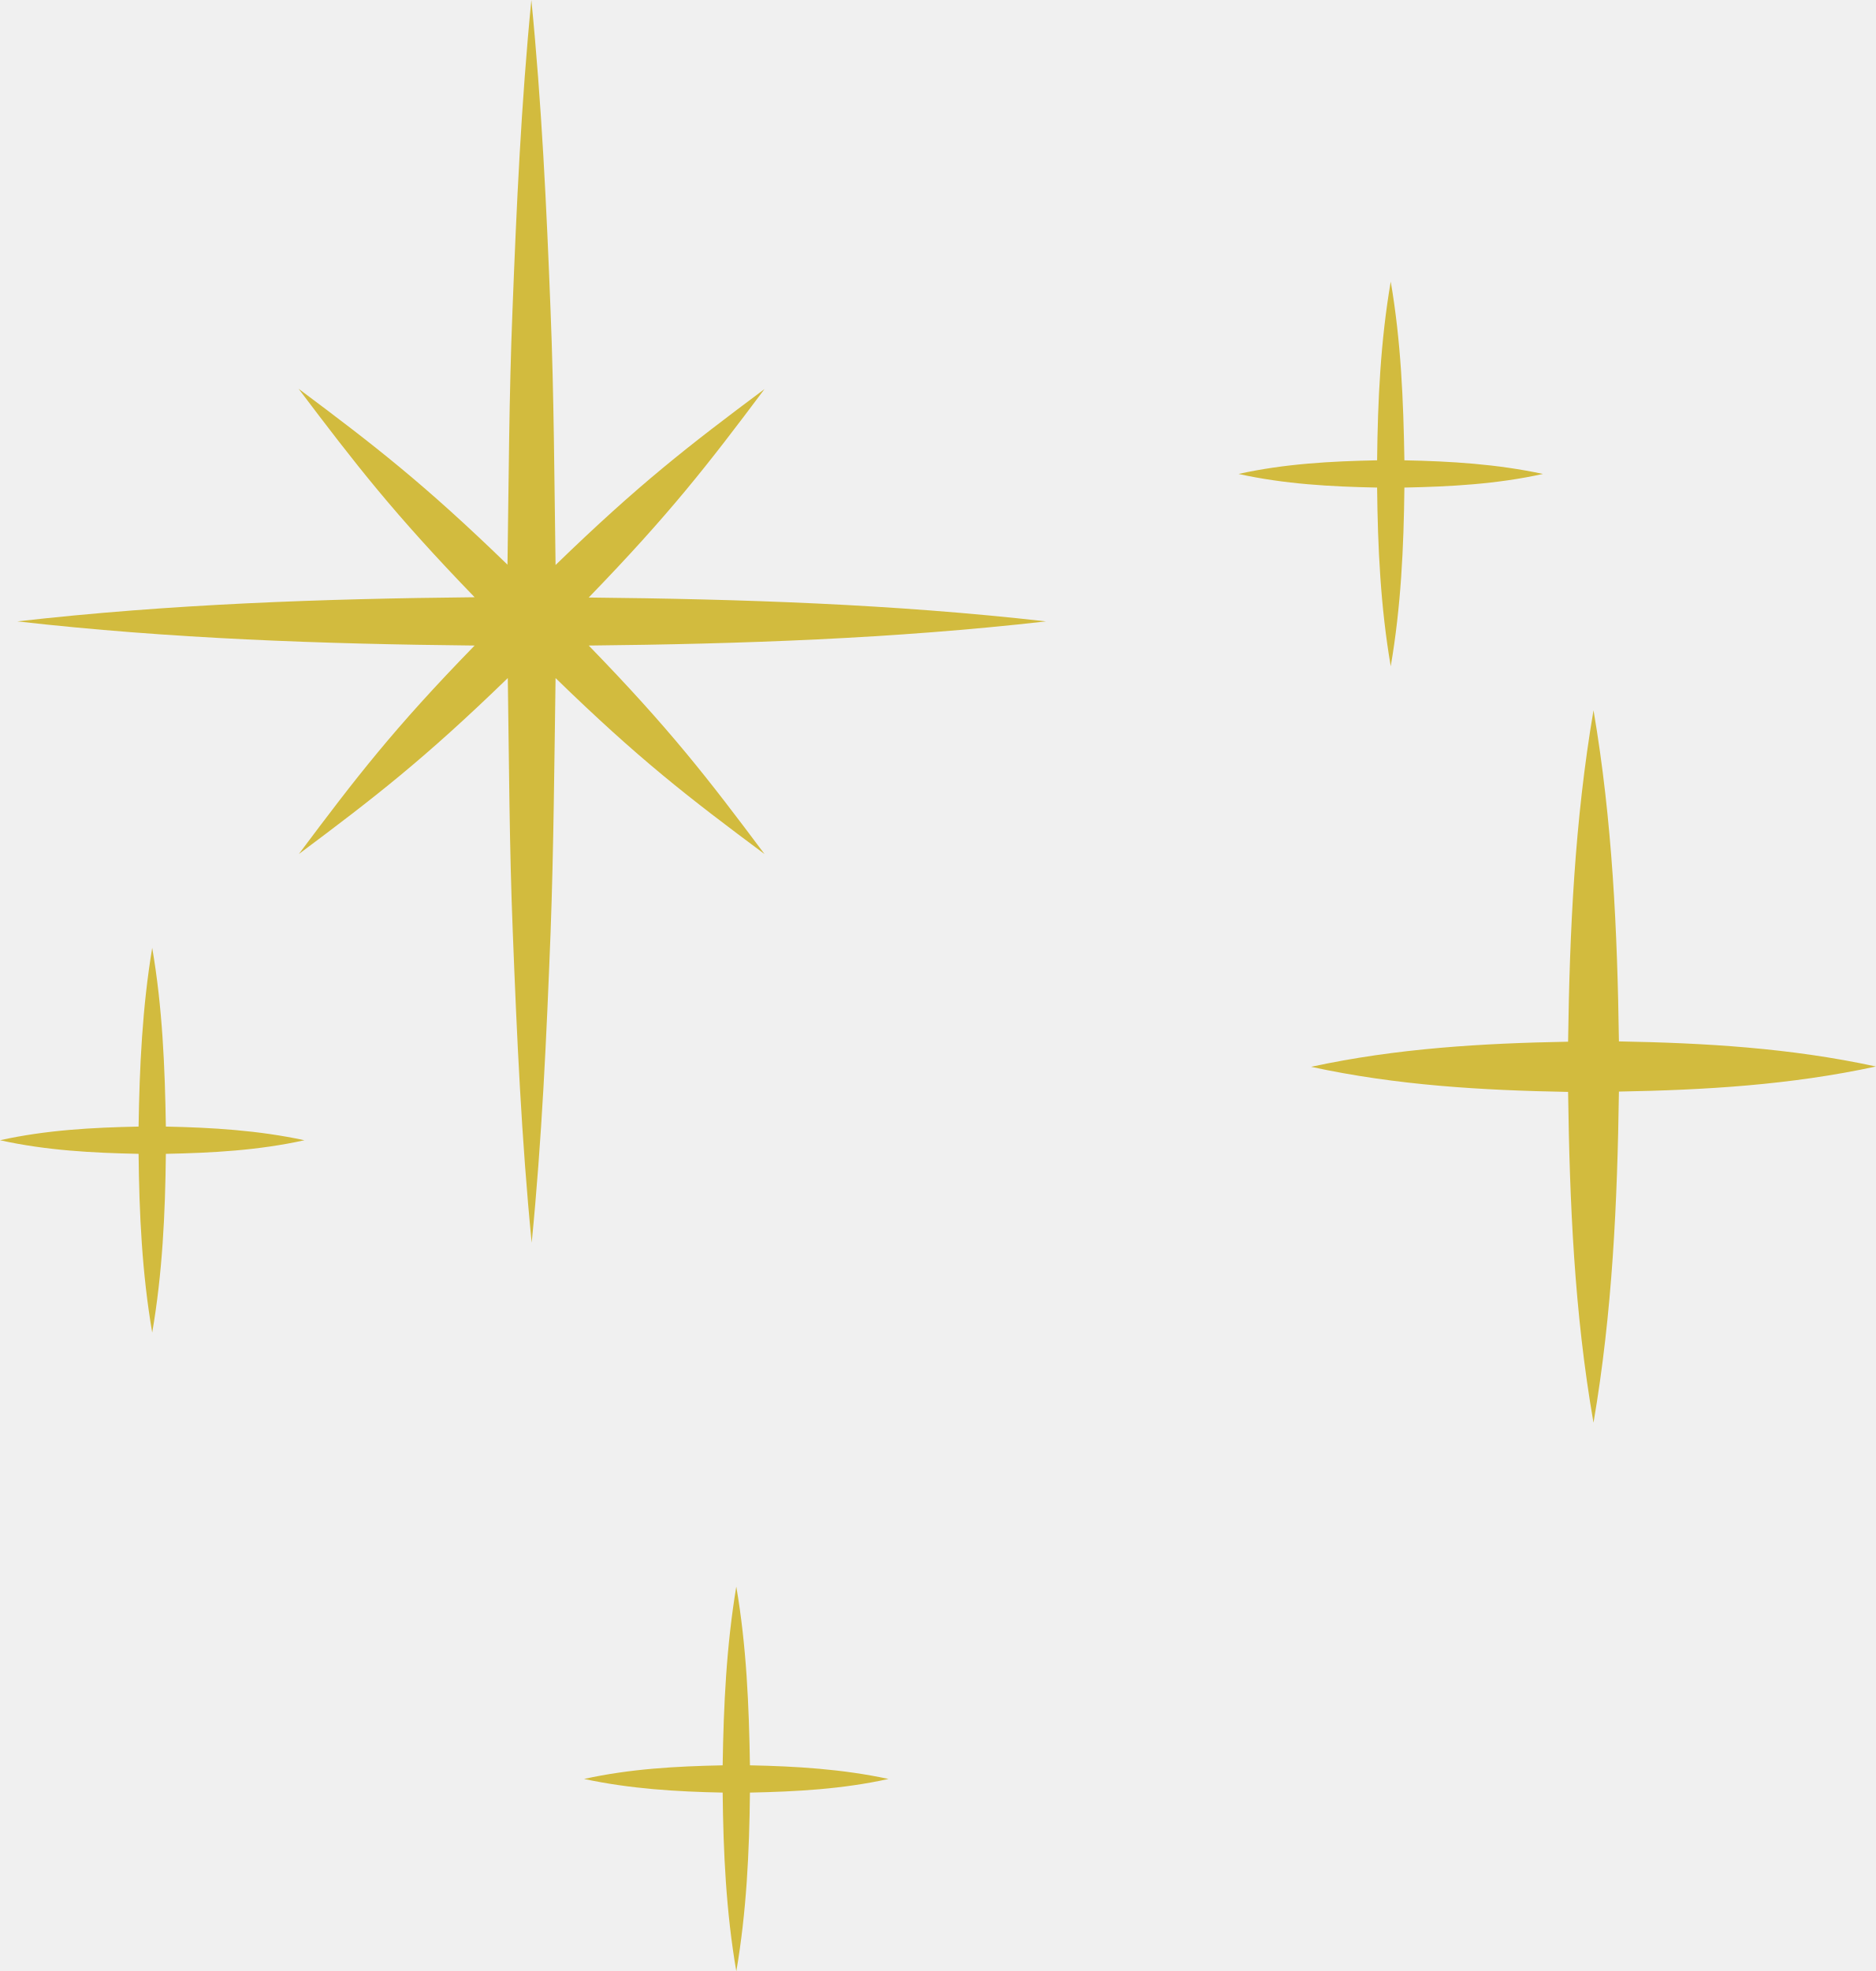
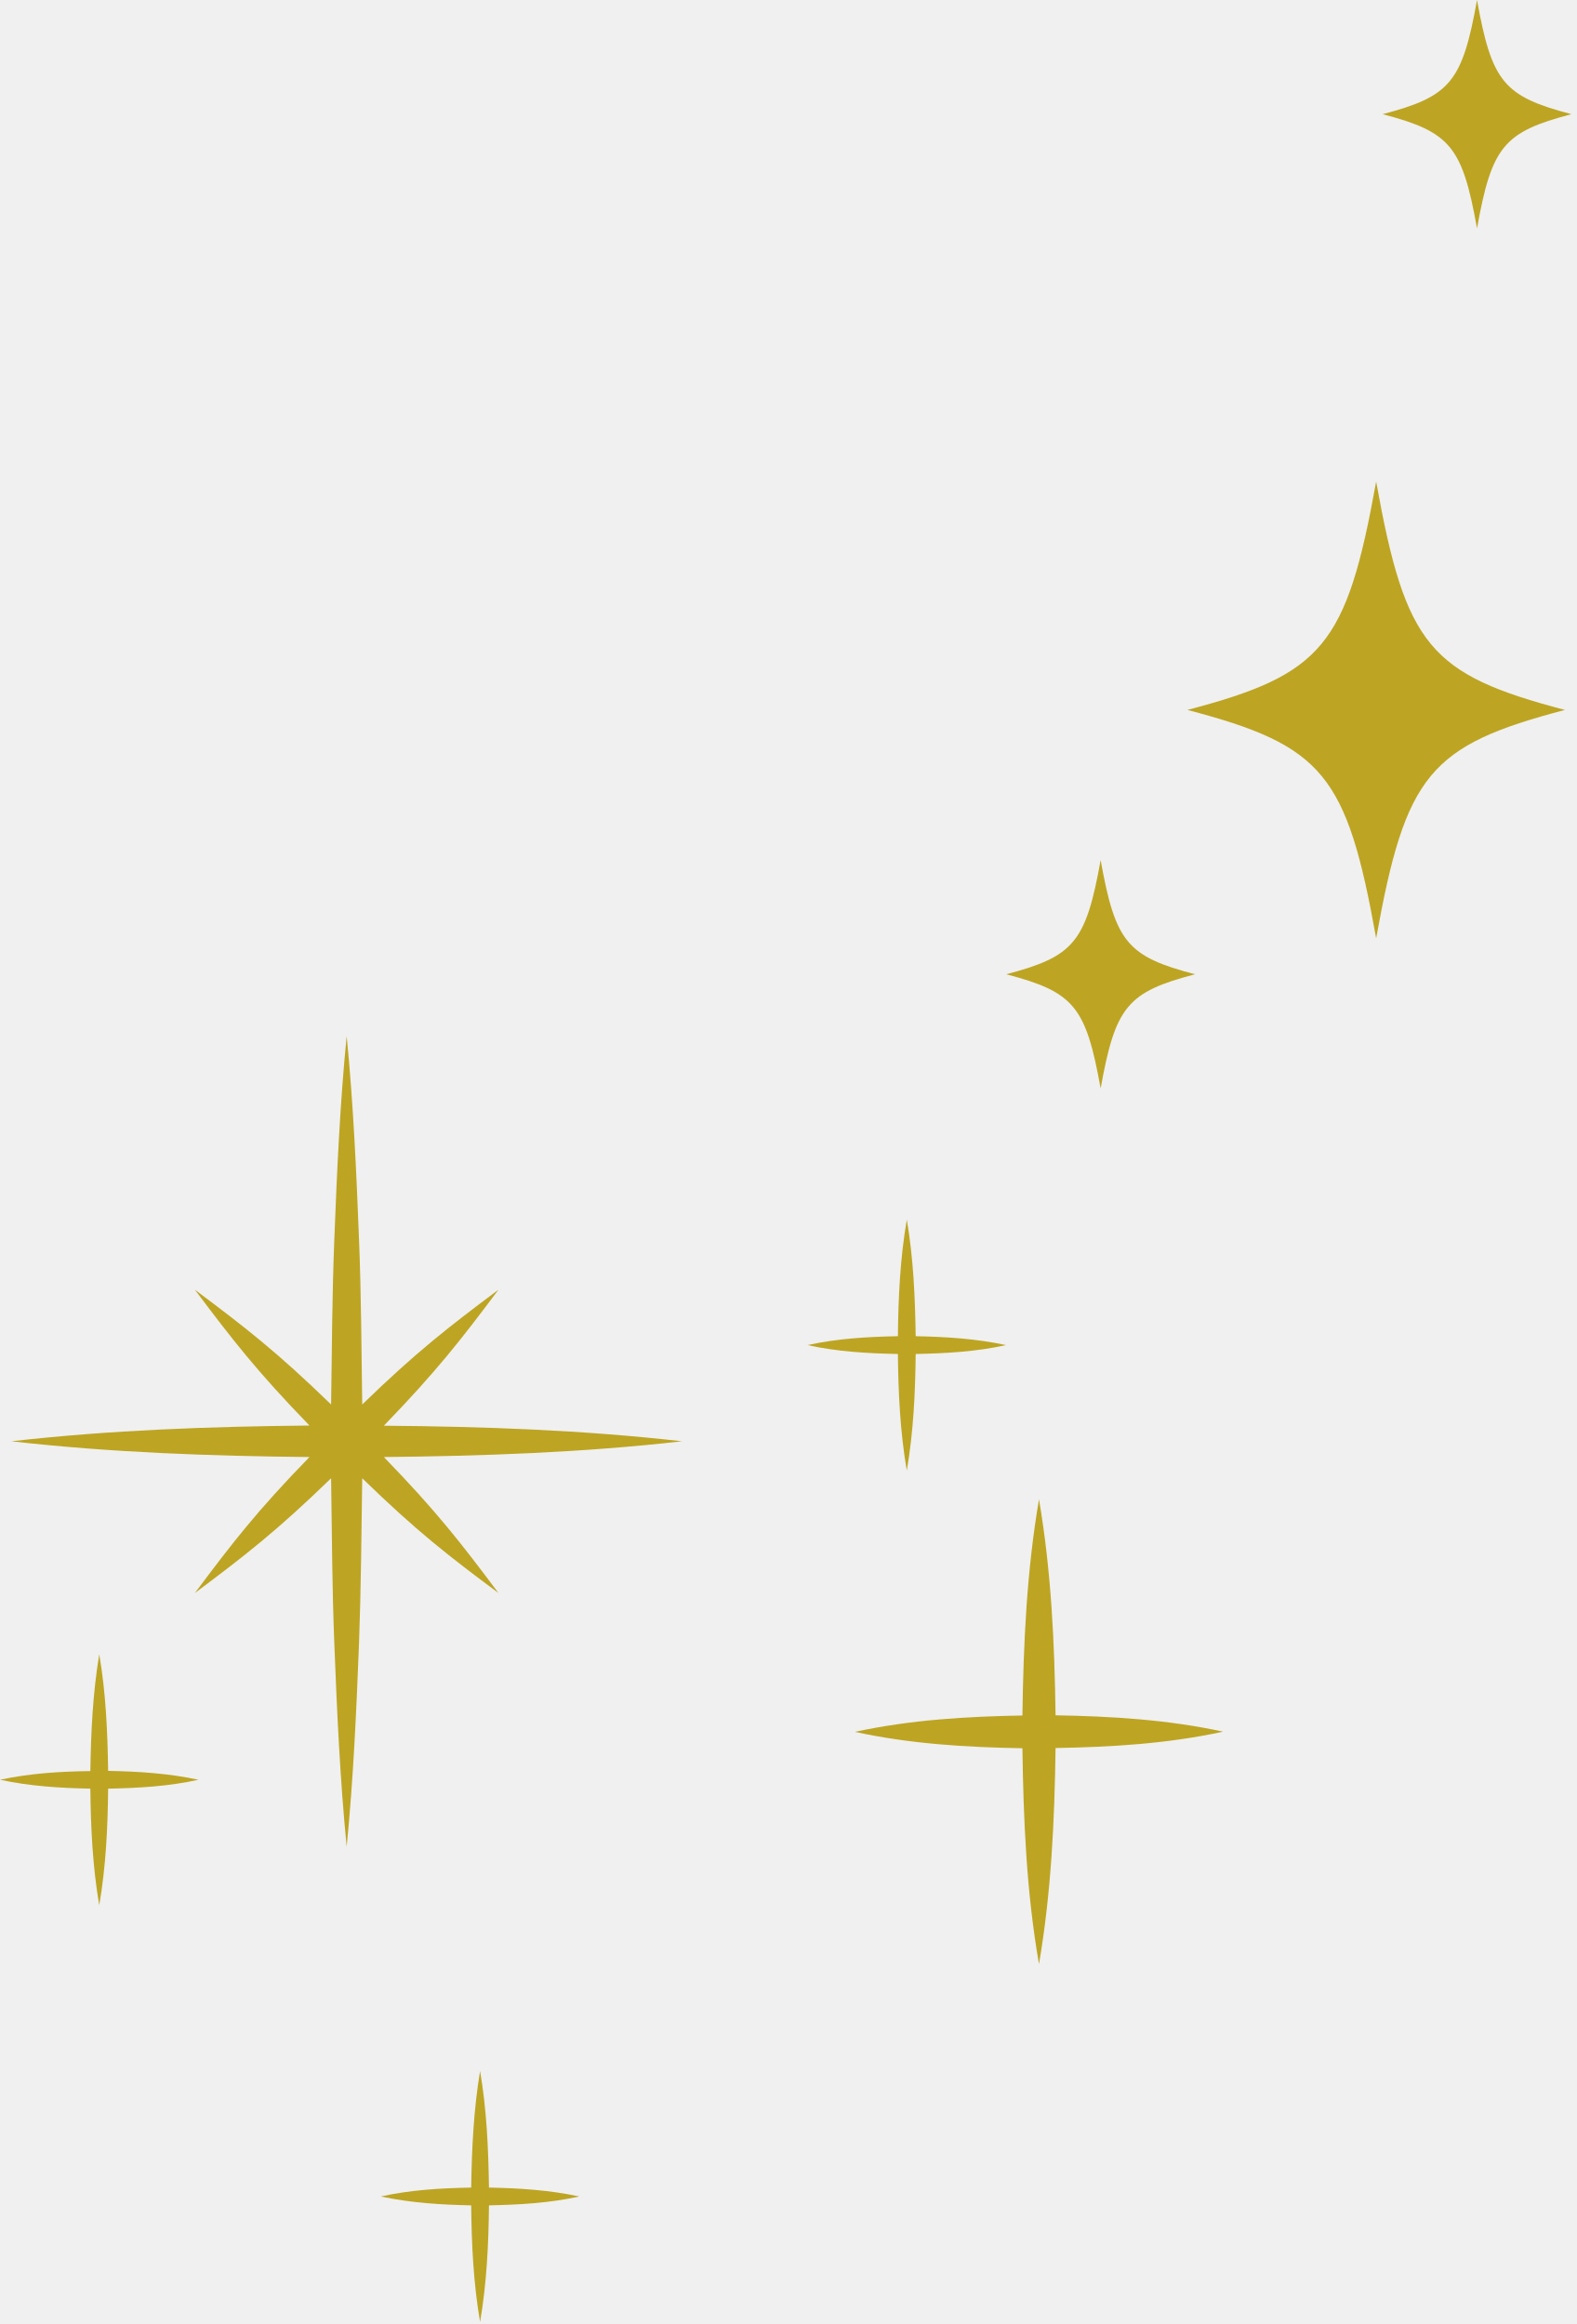
- <svg xmlns="http://www.w3.org/2000/svg" width="79" height="83" fill="none">
-   <g fill="#D2BB3E" clip-path="url(#a)">
-     <path d="M5.837 47.441c-1.946.04-3.891.144-5.837.575 1.946.43 3.891.534 5.837.573.026 2.505.144 5.022.574 7.527.431-2.505.549-5.022.575-7.527 1.946-.039 3.891-.143 5.837-.573-1.946-.418-3.891-.535-5.837-.575-.04-2.504-.144-5.022-.575-7.526-.417 2.505-.535 5.022-.574 7.526ZM58.003 19.384c-1.946.039-3.891.143-5.837.574 1.946.43 3.891.535 5.837.574.026 2.504.144 5.022.574 7.526.431-2.504.549-5.022.575-7.526 1.946-.04 3.891-.144 5.837-.574-1.946-.418-3.891-.535-5.837-.574-.04-2.505-.144-5.022-.575-7.527-.43 2.505-.548 5.022-.574 7.527ZM30.438 74.339c-1.946.04-3.891.144-5.837.574 1.946.417 3.891.535 5.837.574.026 2.504.144 5.022.575 7.526.43-2.504.548-5.022.574-7.526 1.946-.04 3.891-.144 5.837-.574-1.946-.417-3.891-.535-5.837-.574-.04-2.504-.144-5.022-.575-7.526-.417 2.504-.535 5.008-.574 7.526ZM66.047 43.867c-3.604.066-7.208.274-10.825 1.057 3.604.783 7.208.991 10.825 1.057.065 4.643.26 9.287 1.07 13.93.797-4.643 1.006-9.287 1.071-13.944 3.604-.065 7.208-.273 10.825-1.056-3.604-.783-7.208-.991-10.825-1.057-.065-4.643-.274-9.287-1.07-13.944-.797 4.67-1.006 9.314-1.071 13.957ZM19.991 25.15c-6.424.064-12.835.286-19.26 1.017 6.425.73 12.836.952 19.26 1.017-3.42 3.509-5 5.57-7.403 8.779 3.212-2.4 5.275-3.992 8.8-7.41.053 3.562.066 7.123.21 10.697.17 4.357.365 8.713.796 13.083.431-4.357.627-8.713.797-13.083.13-3.561.156-7.122.209-10.696 3.512 3.417 5.575 5.009 8.8 7.409-2.402-3.21-3.995-5.27-7.403-8.779 6.424-.065 12.836-.287 19.26-1.017-6.424-.73-12.836-.94-19.26-1.005 3.408-3.522 5.001-5.57 7.404-8.778-3.213 2.4-5.276 3.991-8.801 7.409-.053-3.561-.066-7.136-.21-10.697-.169-4.383-.378-8.74-.809-13.096-.43 4.357-.627 8.713-.796 13.083-.144 3.561-.157 7.135-.21 10.696-3.525-3.417-5.588-5.009-8.8-7.409 2.415 3.196 4.008 5.257 7.416 8.78Z" />
+ <svg xmlns="http://www.w3.org/2000/svg" width="78" height="115" viewBox="0 0 78 115" fill="none">
+   <g clip-path="url(#clip0_618_7739)">
+     <path d="M4.47 87.639C2.98 87.659 1.49 87.749 0 88.069C1.49 88.389 2.98 88.479 4.47 88.509C4.49 90.429 4.58 92.359 4.91 94.279C5.24 92.359 5.33 90.429 5.35 88.509C6.84 88.479 8.33 88.399 9.82 88.069C8.33 87.749 6.84 87.659 5.35 87.629C5.32 85.709 5.24 83.779 4.91 81.859C4.59 83.789 4.5 85.709 4.47 87.639Z" fill="#BDA523" />
+     <path d="M44.42 66.12C42.93 66.15 41.44 66.23 39.95 66.56C41.44 66.89 42.93 66.97 44.42 67C44.44 68.92 44.53 70.85 44.86 72.77C45.19 70.85 45.28 68.92 45.3 67C46.79 66.97 48.28 66.89 49.77 66.56C48.28 66.24 46.79 66.15 45.3 66.12C45.27 64.2 45.19 62.27 44.86 60.35C44.53 62.28 44.44 64.2 44.42 66.12Z" fill="#BDA523" />
+     <path d="M23.31 108.249C21.82 108.279 20.33 108.359 18.84 108.689C20.33 109.009 21.82 109.099 23.31 109.129C23.33 111.049 23.42 112.979 23.75 114.899C24.08 112.979 24.17 111.049 24.19 109.129C25.68 109.099 27.17 109.019 28.66 108.689C27.17 108.369 25.68 108.279 24.19 108.249C24.16 106.329 24.08 104.399 23.75 102.479C23.43 104.409 23.34 106.329 23.31 108.249Z" fill="#BDA523" />
+     <path d="M50.58 84.889C47.82 84.939 45.06 85.099 42.29 85.699C45.05 86.299 47.81 86.46 50.58 86.51C50.63 90.07 50.78 93.629 51.4 97.189C52.01 93.629 52.17 90.07 52.22 86.499C54.98 86.45 57.74 86.29 60.51 85.689C57.75 85.09 54.99 84.929 52.22 84.879C52.17 81.319 52.01 77.76 51.4 74.189C50.79 77.769 50.63 81.329 50.58 84.889Z" fill="#BDA523" />
+     <path d="M15.31 70.54C10.39 70.59 5.48 70.76 0.56 71.32C5.48 71.879 10.39 72.049 15.31 72.1C12.69 74.79 11.48 76.37 9.64 78.829C12.1 76.99 13.68 75.769 16.38 73.15C16.42 75.879 16.43 78.609 16.54 81.35C16.67 84.689 16.82 88.029 17.15 91.379C17.48 88.04 17.63 84.7 17.76 81.35C17.86 78.62 17.88 75.889 17.92 73.15C20.61 75.769 22.19 76.99 24.66 78.829C22.82 76.37 21.6 74.79 18.99 72.1C23.91 72.049 28.82 71.879 33.74 71.32C28.82 70.76 23.91 70.59 18.99 70.549C21.6 67.85 22.82 66.279 24.66 63.819C22.2 65.659 20.62 66.879 17.92 69.499C17.88 66.769 17.87 64.029 17.76 61.3C17.63 57.959 17.48 54.62 17.15 51.27C16.82 54.609 16.67 57.95 16.54 61.3C16.43 64.029 16.42 66.769 16.38 69.499C13.68 66.879 12.1 65.659 9.64 63.819C11.48 66.269 12.7 67.85 15.31 70.54Z" fill="#BDA523" />
+     <path d="M77.42 35.13C70.72 36.89 69.54 38.32 68.08 46.43C66.63 38.32 65.45 36.89 58.74 35.13C65.44 33.37 66.62 31.94 68.08 23.83C69.54 31.95 70.72 33.37 77.42 35.13Z" fill="#BDA523" />
+     <path d="M59.12 48.21C55.77 49.09 55.18 49.8 54.45 53.86C53.72 49.8 53.13 49.09 49.78 48.21C53.13 47.33 53.72 46.62 54.45 42.56C55.18 46.62 55.76 47.33 59.12 48.21Z" fill="#BDA523" />
+     <path d="M77.74 5.65C74.39 6.53 73.8 7.24 73.07 11.3C72.34 7.24 71.75 6.53 68.4 5.65C71.75 4.77 72.34 4.06 73.07 0C73.8 4.06 74.39 4.77 77.74 5.65Z" fill="#BDA523" />
  </g>
  <defs>
-     <clipPath id="a">
-       <path fill="#fff" d="M0 0h79v83H0z" />
+     <clipPath id="clip0_618_7739">
+       <rect width="77.74" height="114.9" fill="white" />
    </clipPath>
  </defs>
</svg>
